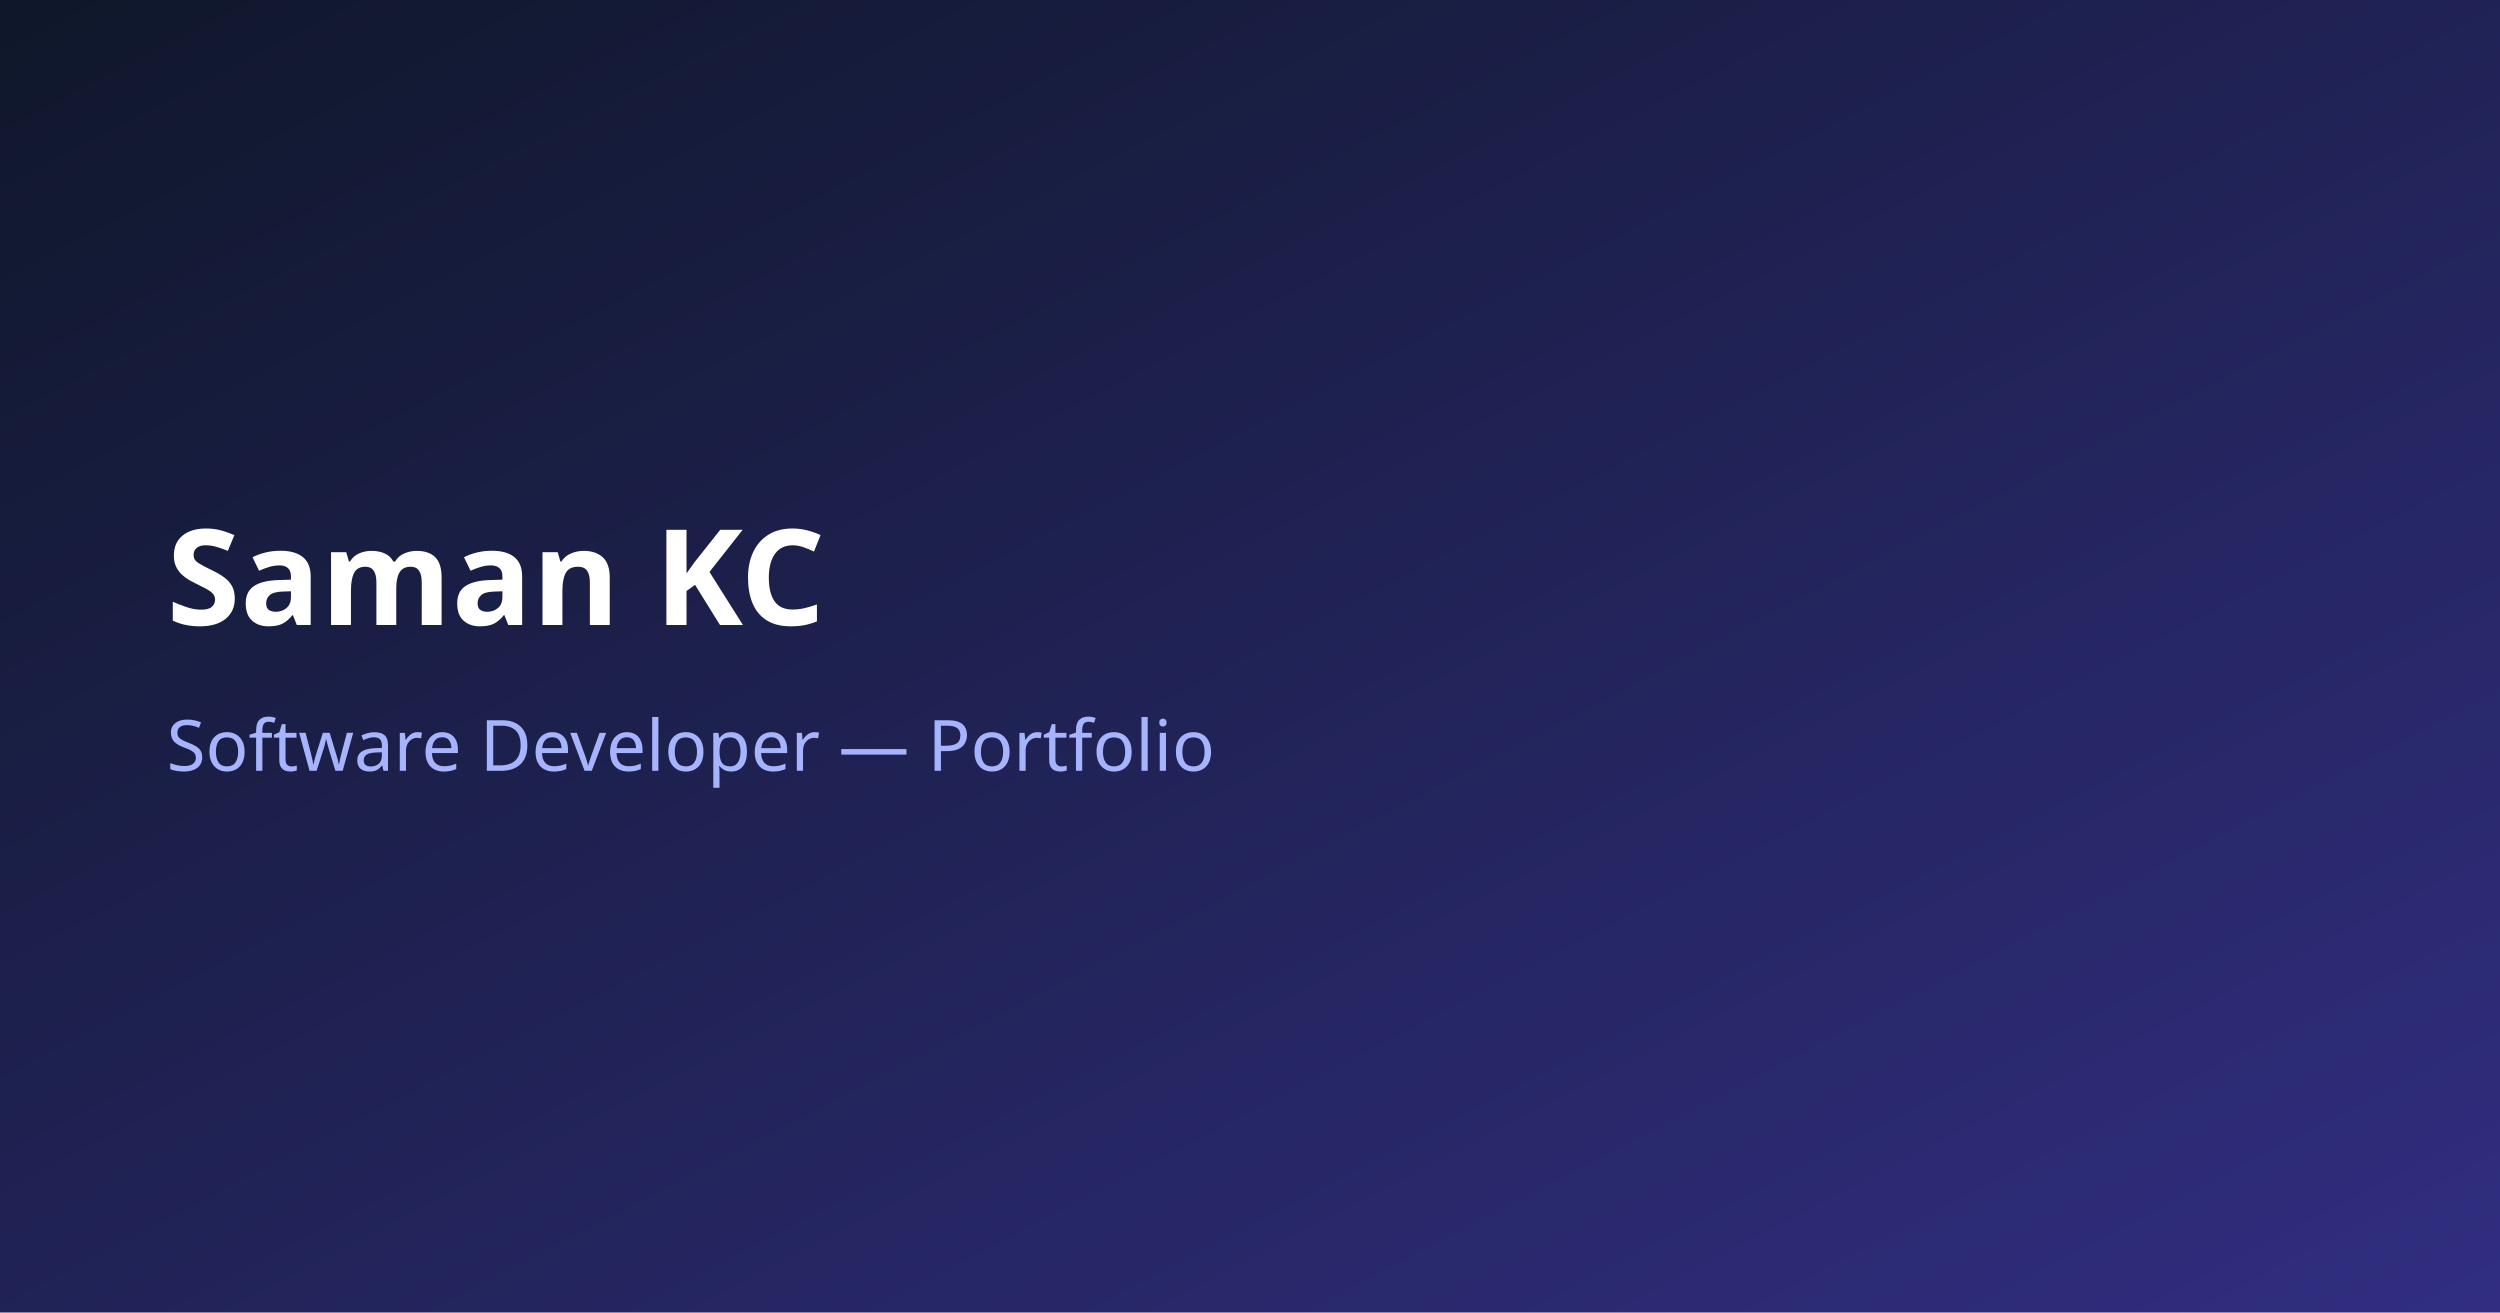
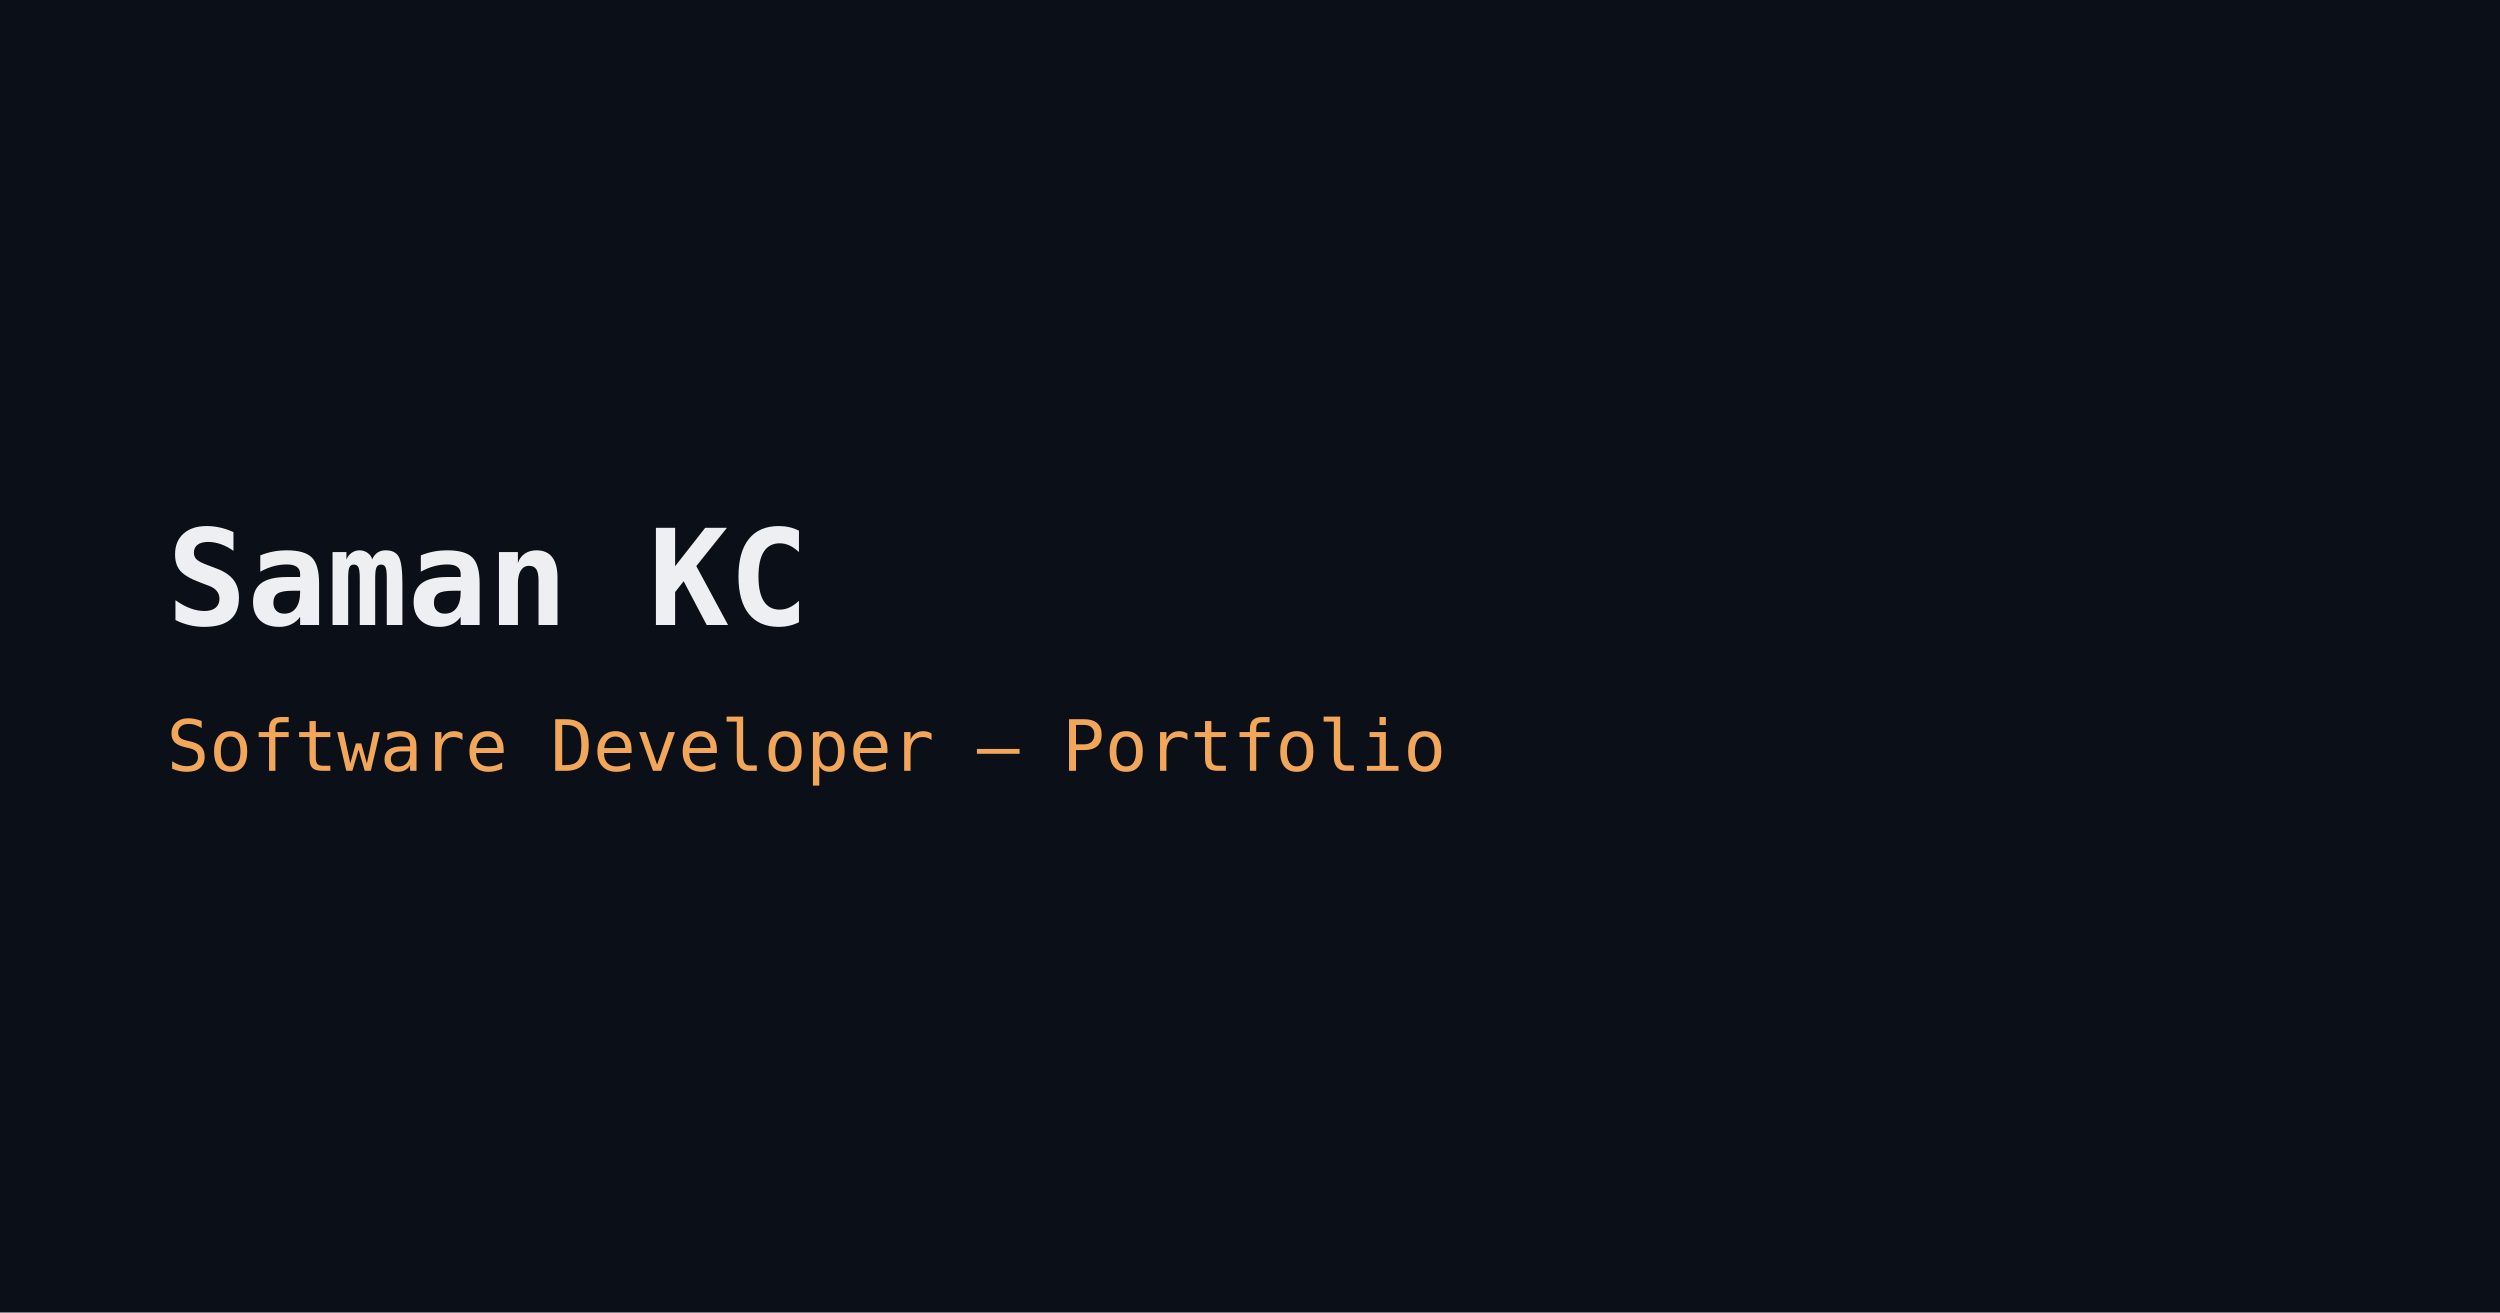
<svg xmlns="http://www.w3.org/2000/svg" width="1200" height="630" viewBox="0 0 1200 630">
-   <defs>
-     <linearGradient id="bg" x1="0" y1="0" x2="1" y2="1">
-       <stop offset="0%" stop-color="#0f172a" />
-       <stop offset="100%" stop-color="#312e81" />
-     </linearGradient>
-   </defs>
-   <rect width="1200" height="630" fill="url(#bg)" />
-   <text x="80" y="300" font-family="sans-serif" font-size="64" font-weight="700" fill="white">Saman KC</text>
-   <text x="80" y="370" font-family="sans-serif" font-size="34" fill="#a5b4fc">Software Developer — Portfolio</text>
+   <rect width="1200" height="630" fill="#0B0F17" />
+   <text x="80" y="300" font-family="monospace" font-size="64" font-weight="700" fill="#EDEFF2">Saman KC</text>
+   <text x="80" y="370" font-family="monospace" font-size="34" fill="#F2A65A">Software Developer — Portfolio</text>
</svg>
